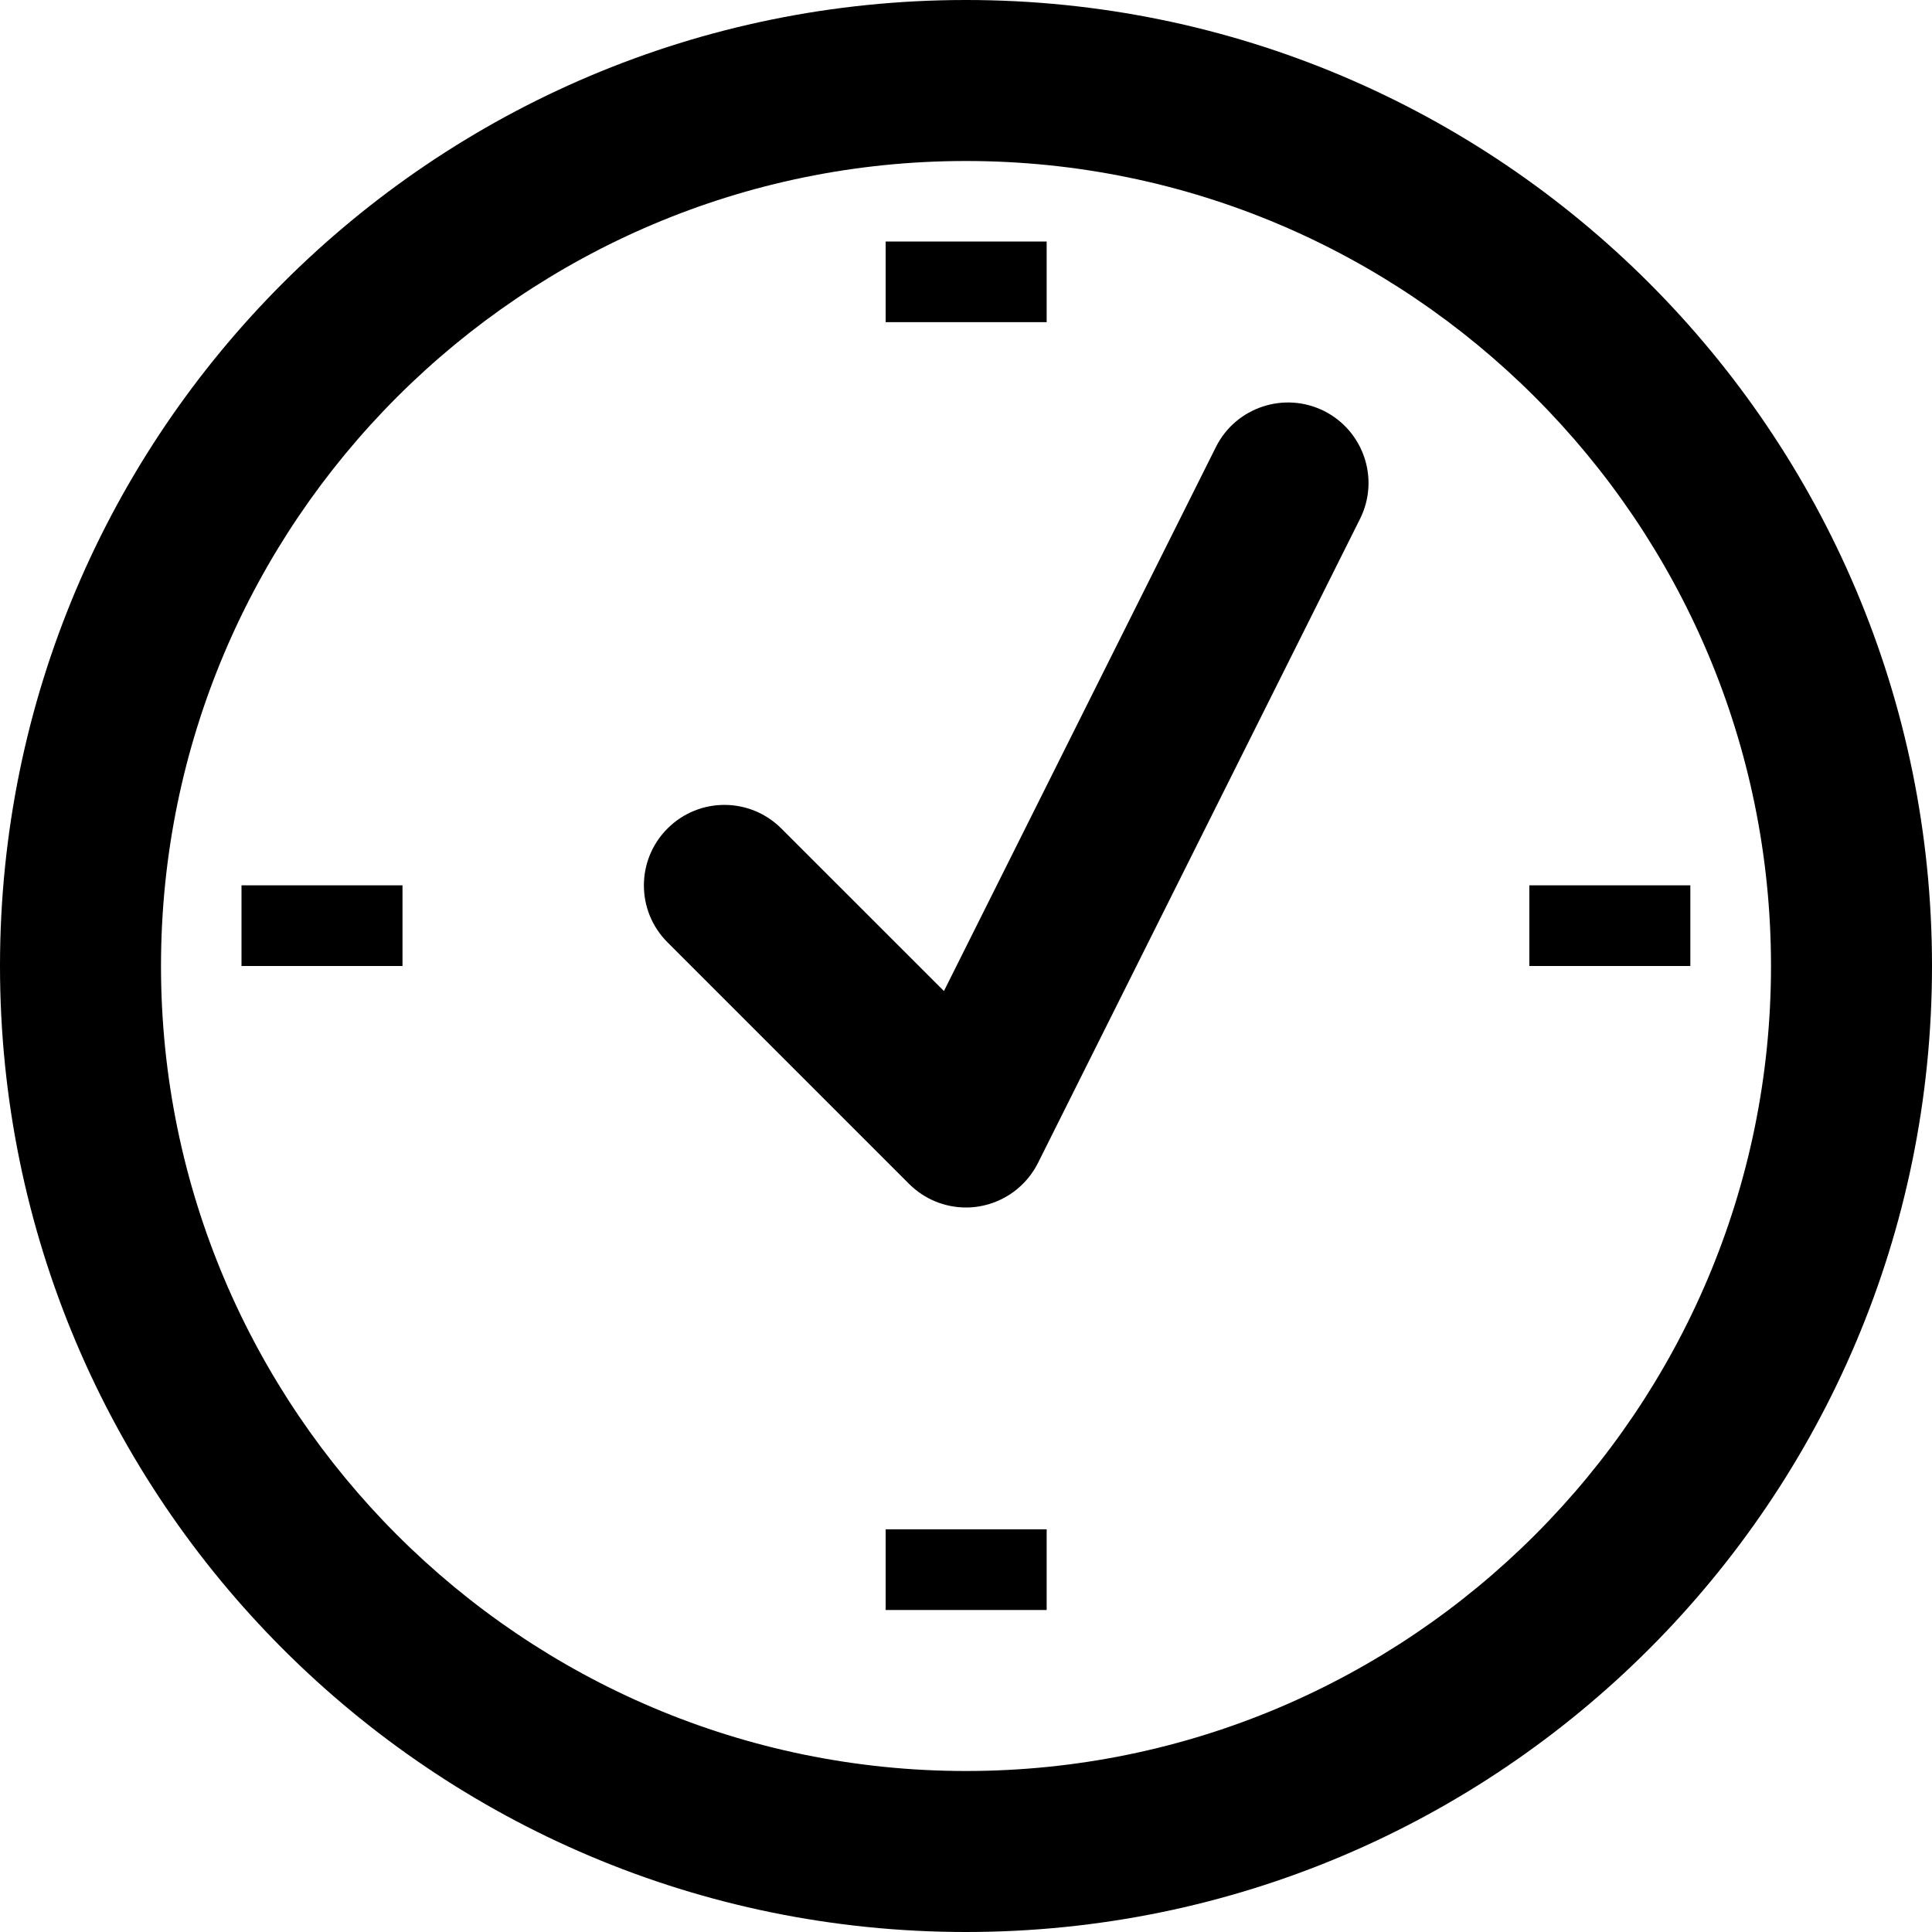
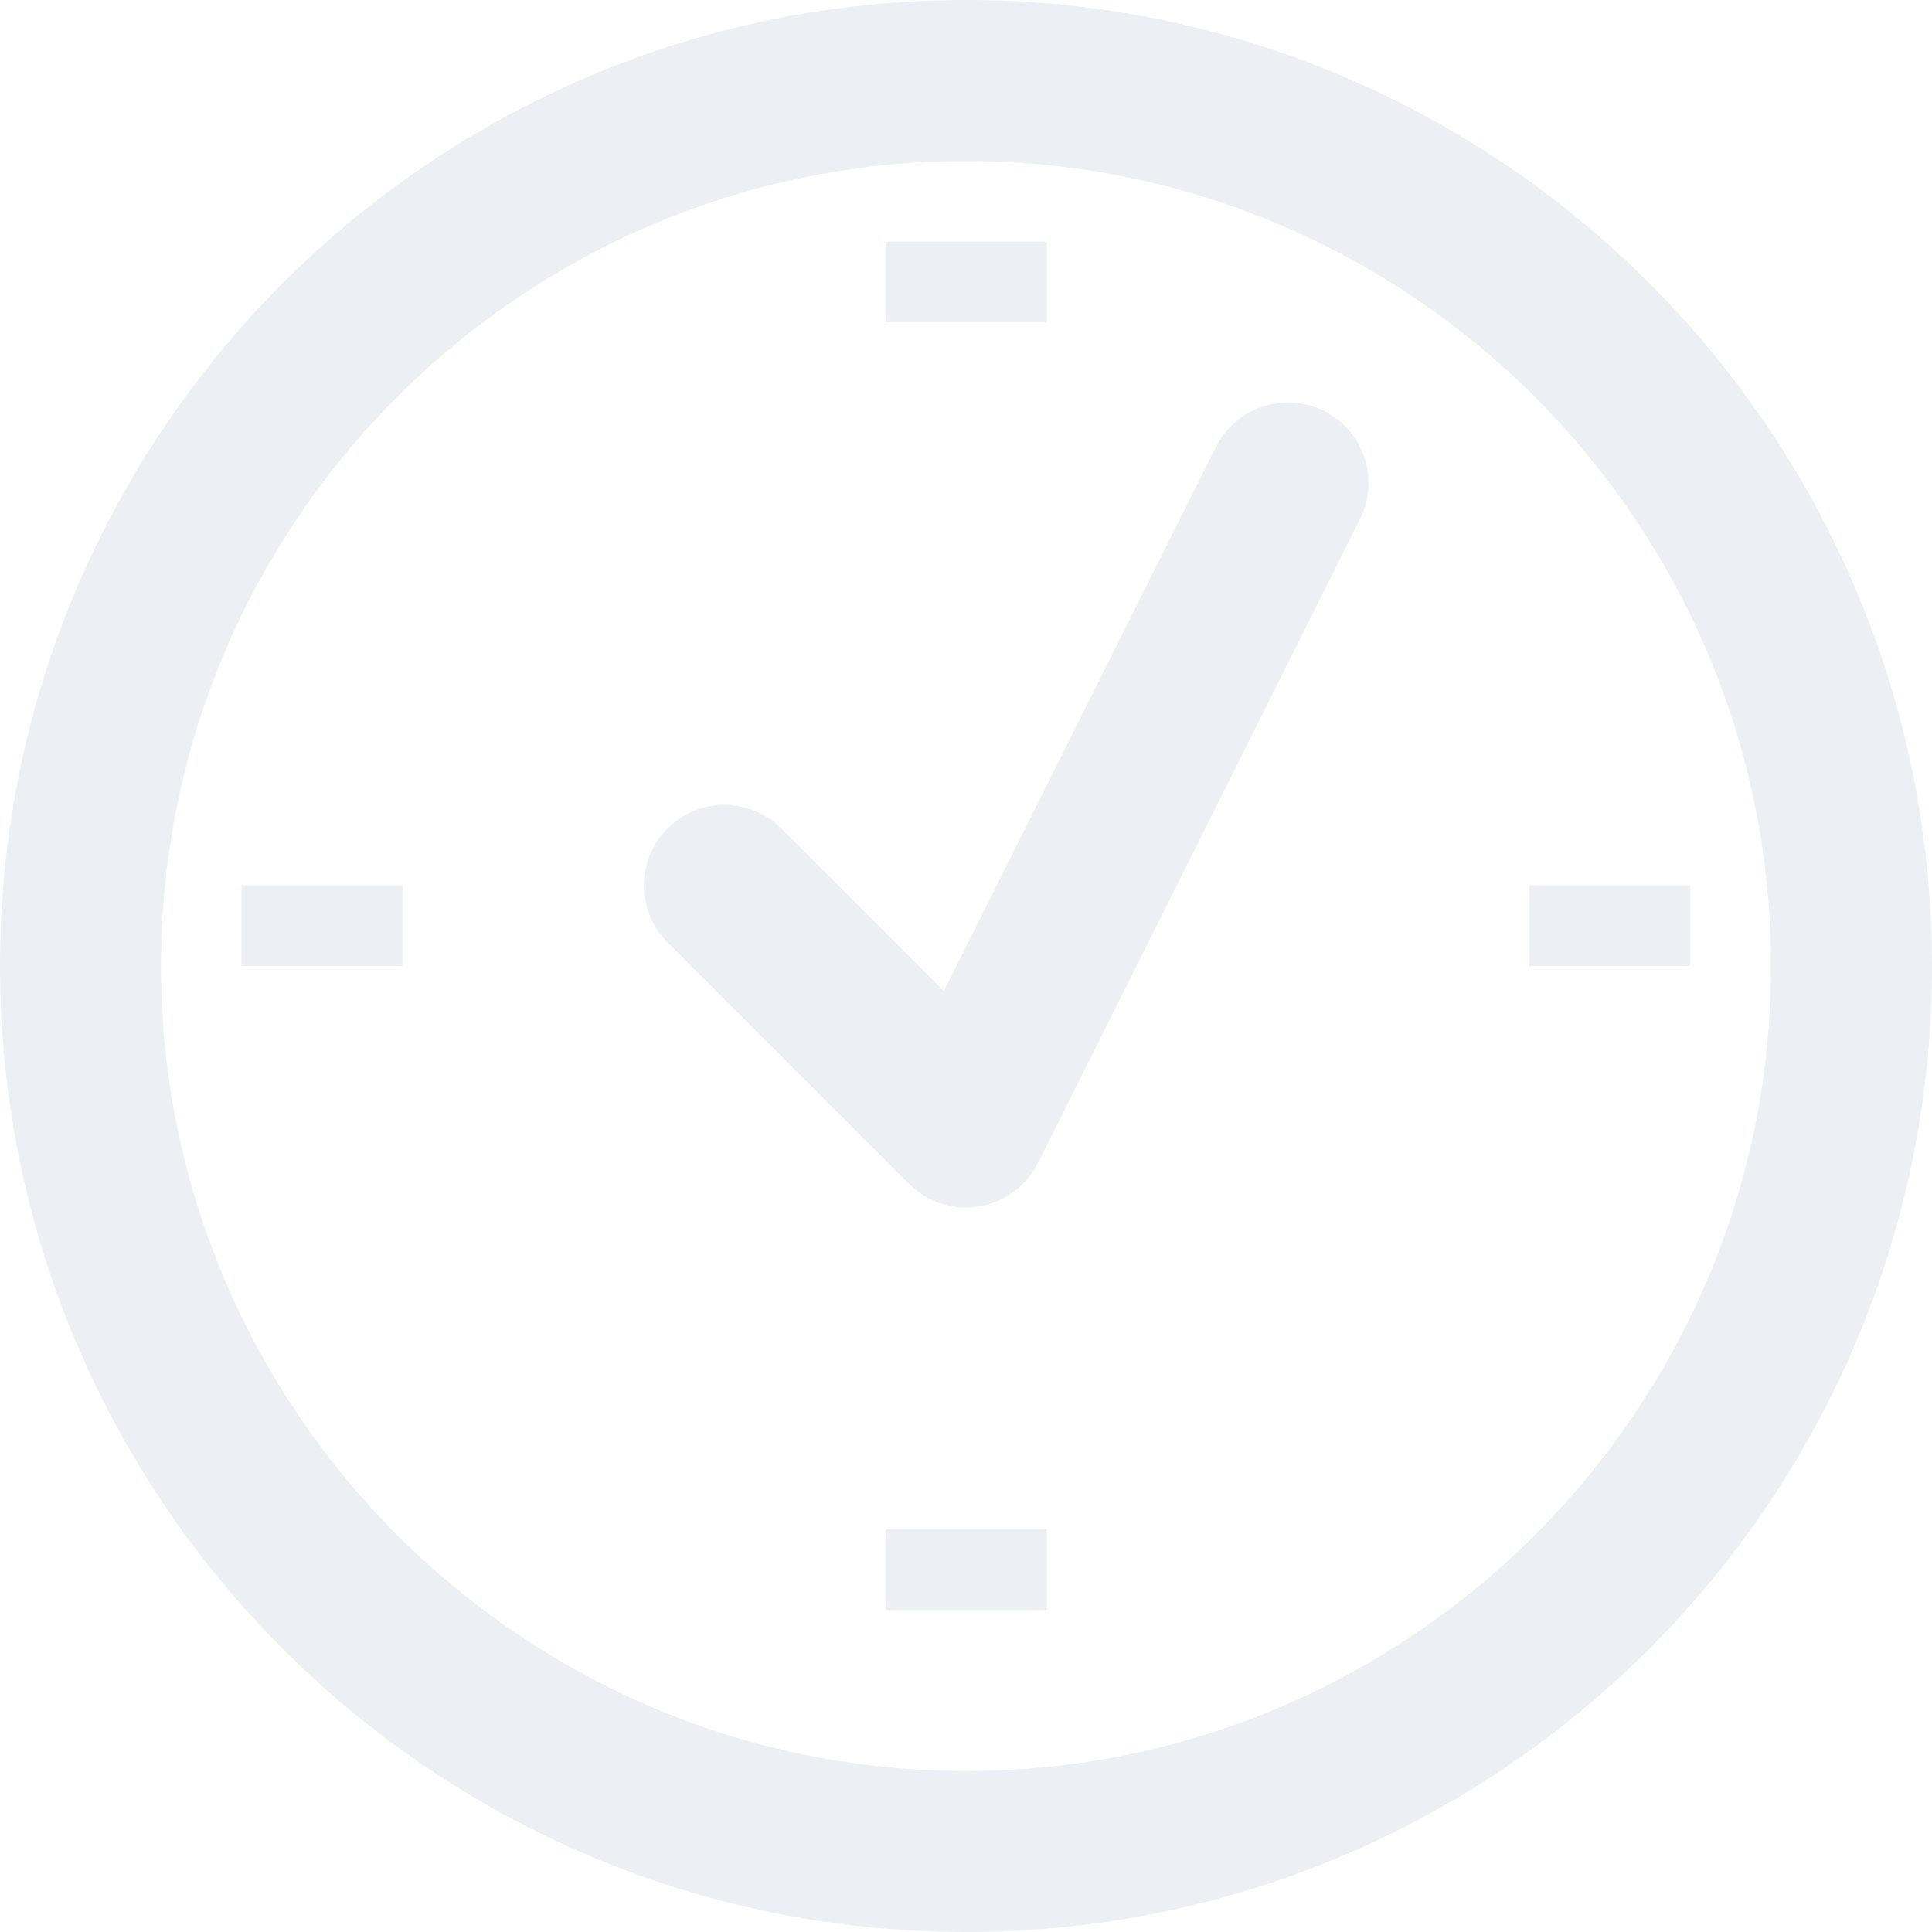
<svg xmlns="http://www.w3.org/2000/svg" version="1.1" width="24" height="24" viewBox="0 0 24 24">
-   <path d="M12 0c-6.627 0-12 5.373-12 12s5.373 12 12 12 12-5.373 12-12-5.373-12-12-12zM12 22c-5.514 0-10-4.486-10-10s4.486-10 10-10 10 4.486 10 10-4.486 10-10 10zM16.447 5.105c-0.494-0.246-1.095-0.046-1.342 0.447l-3.379 6.759-2.020-2.019c-0.391-0.391-1.023-0.391-1.414 0s-0.391 1.023 0 1.414l3 3c0.19 0.19 0.444 0.294 0.708 0.294 0.053 0 0.107-0.004 0.16-0.013 0.317-0.052 0.59-0.253 0.734-0.54l4-8c0.248-0.494 0.047-1.094-0.447-1.342zM11.002 18.998h2v1.002h-2zM11.002 3h2v1.002h-2zM3 10.998h2v1.002h-2zM18.998 10.998h2v1.002h-2z" />
+   <path fill="#ECEFF4" d="M12 0c-6.627 0-12 5.373-12 12s5.373 12 12 12 12-5.373 12-12-5.373-12-12-12zM12 22c-5.514 0-10-4.486-10-10s4.486-10 10-10 10 4.486 10 10-4.486 10-10 10zM16.447 5.105c-0.494-0.246-1.095-0.046-1.342 0.447l-3.379 6.759-2.020-2.019c-0.391-0.391-1.023-0.391-1.414 0s-0.391 1.023 0 1.414l3 3c0.19 0.19 0.444 0.294 0.708 0.294 0.053 0 0.107-0.004 0.16-0.013 0.317-0.052 0.59-0.253 0.734-0.54l4-8c0.248-0.494 0.047-1.094-0.447-1.342zM11.002 18.998h2v1.002h-2zM11.002 3h2v1.002h-2zM3 10.998h2v1.002h-2zM18.998 10.998h2v1.002h-2z" />
</svg>
